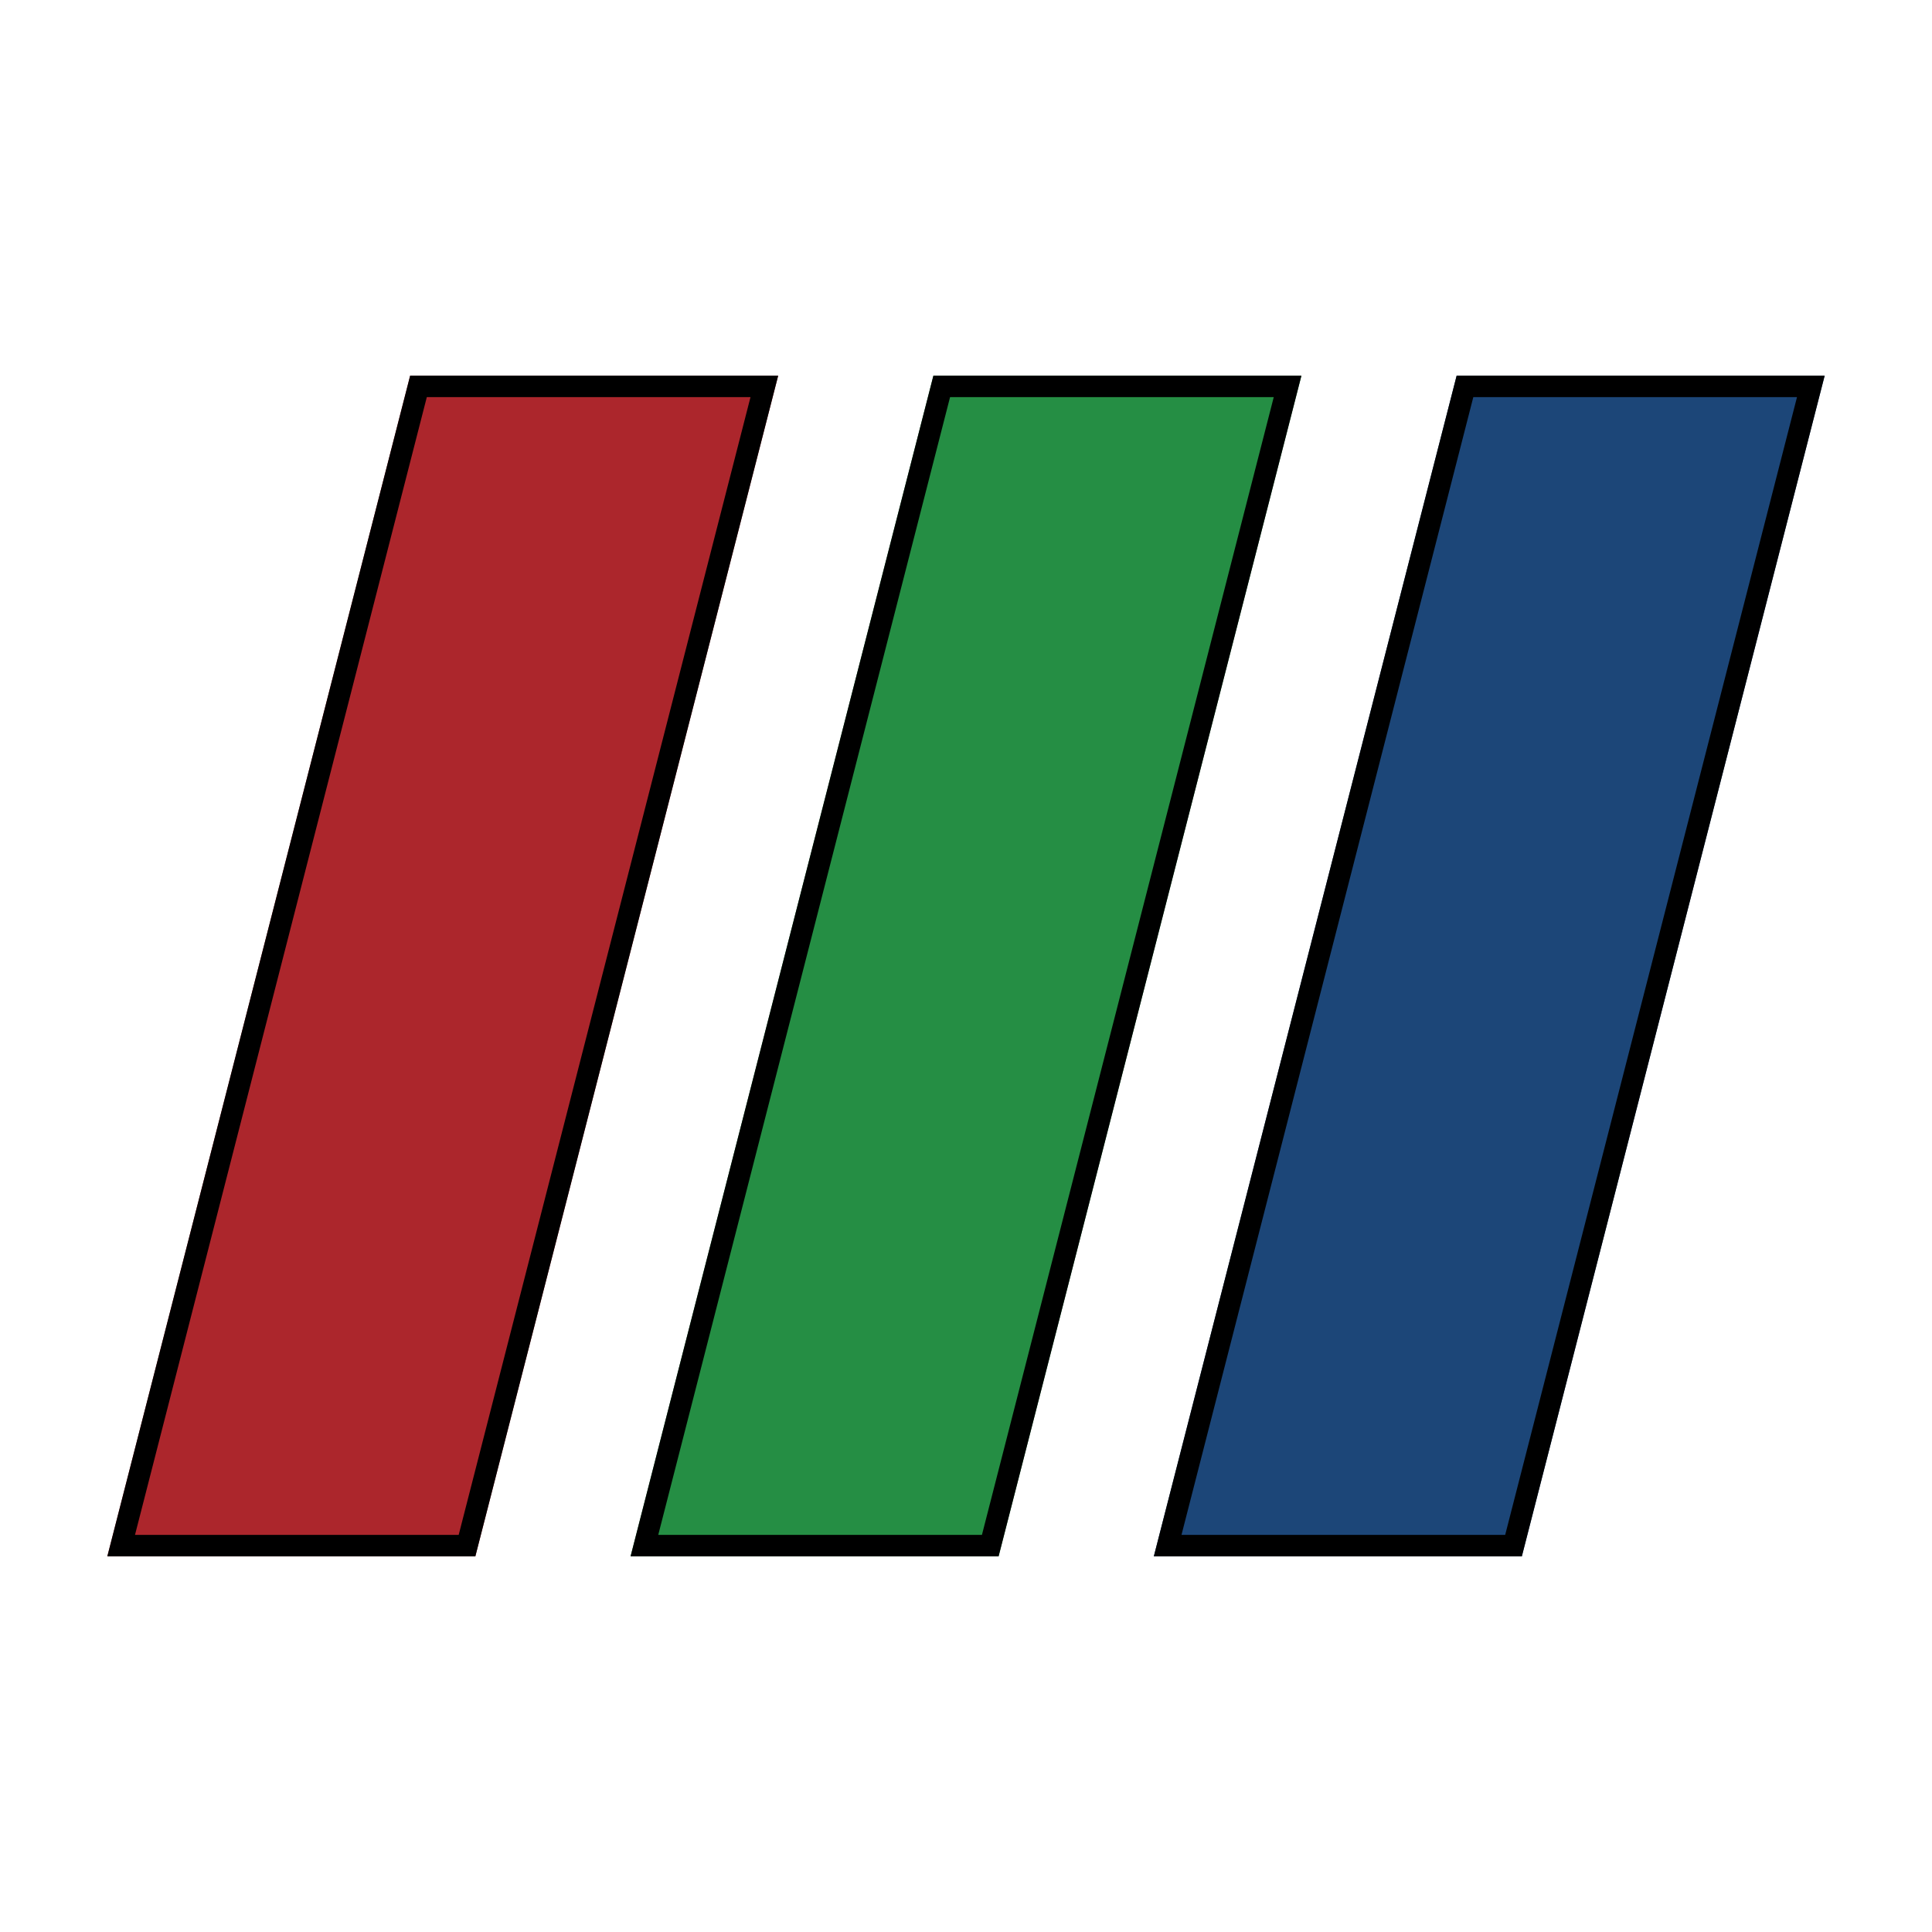
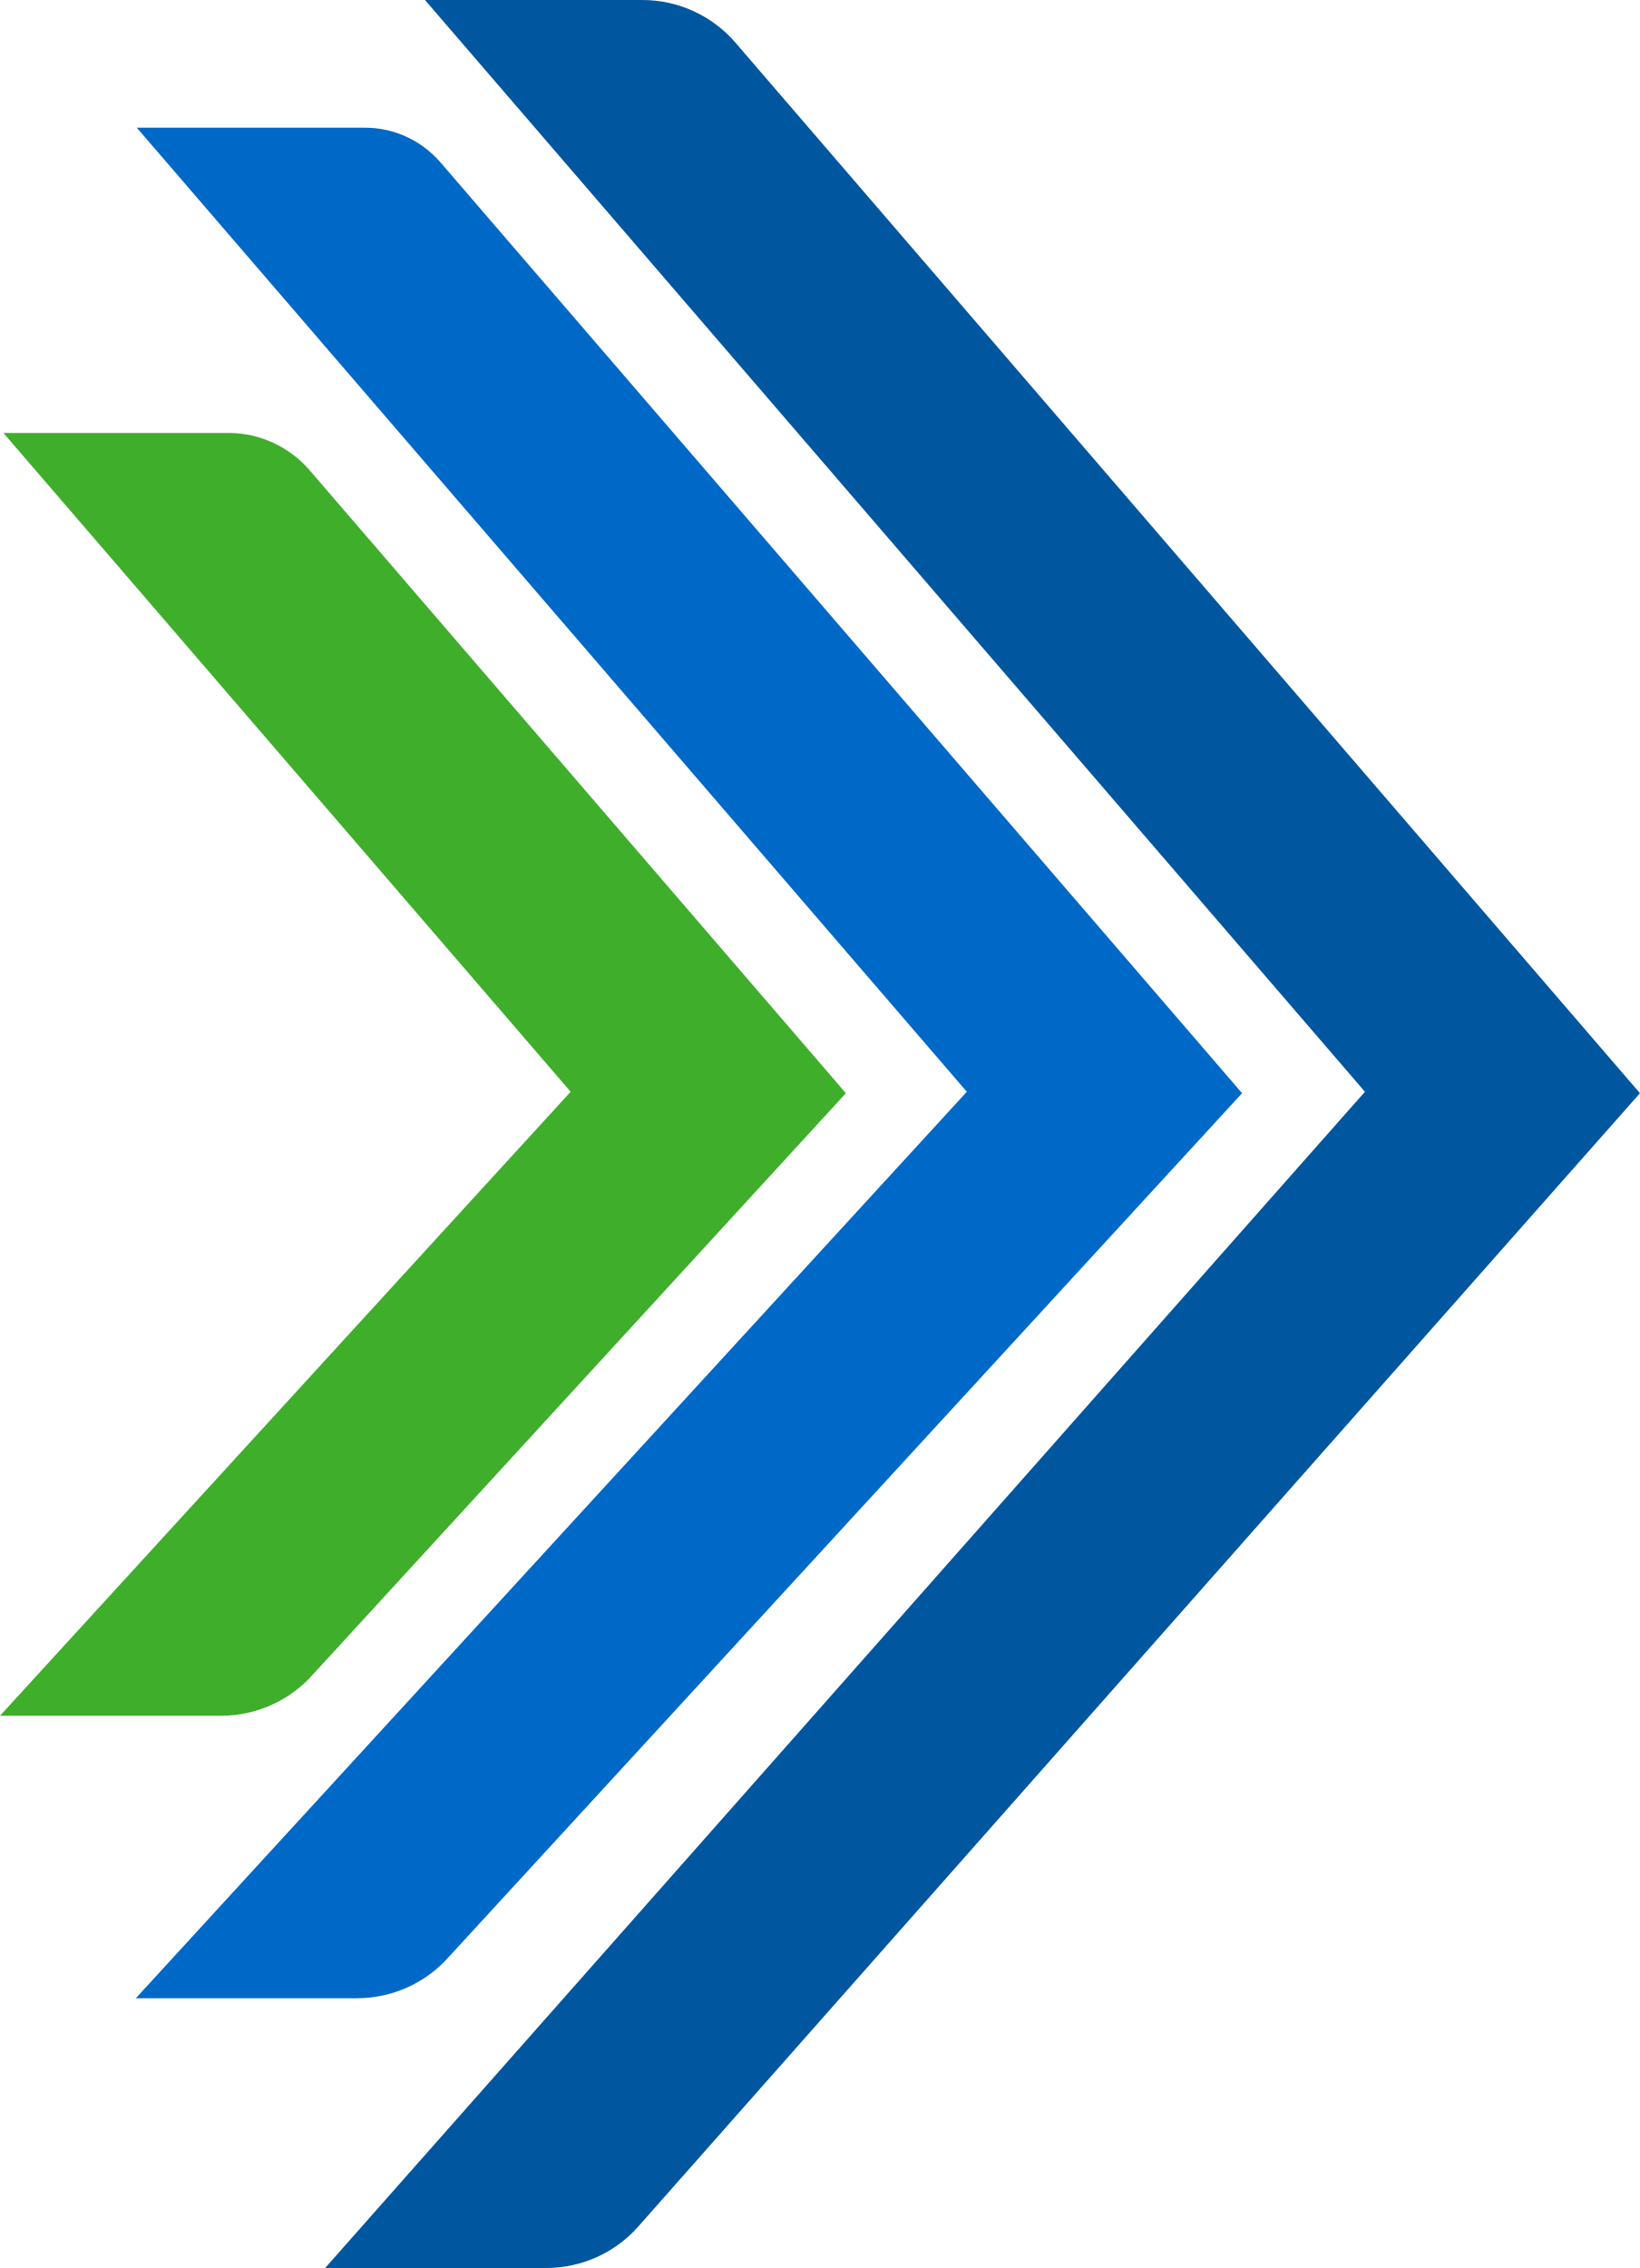
- <svg xmlns="http://www.w3.org/2000/svg" xmlns:xlink="http://www.w3.org/1999/xlink" width="180px" height="180px" viewBox="0 0 180 180" version="1.1">
-   <defs>
-     <polygon id="path-1" points="34.287 110 9.97252962e-16 110 28.213 -3.98901185e-15 62.5 -3.98901185e-15" />
-     <polygon id="path-2" points="83.037 110 48.75 110 76.963 -3.98901185e-15 111.25 -3.98901185e-15" />
-     <polygon id="path-3" points="131.787 110 97.5 110 125.713 -3.98901185e-15 160 -3.98901185e-15" />
-   </defs>
-   <g id="Page-1" stroke="none" stroke-width="1" fill="none" fill-rule="evenodd">
-     <g id="favicon">
-       <g id="Group" transform="translate(10, 35)">
-         <g id="Shape">
-           <use fill="#AC262C" fill-rule="evenodd" xlink:href="#path-1" />
-           <path stroke="#000000" stroke-width="2" d="M33.511,109 L1.289,109 L28.989,1 L61.211,1 L33.511,109 Z" />
-         </g>
-         <g id="Shape">
-           <use fill="#258E44" fill-rule="evenodd" xlink:href="#path-2" />
-           <path stroke="#000000" stroke-width="2" d="M82.261,109 L50.039,109 L77.739,1 L109.961,1 L82.261,109 Z" />
-         </g>
-         <g id="Shape">
-           <use fill="#1C4678" fill-rule="evenodd" xlink:href="#path-3" />
-           <path stroke="#000000" stroke-width="2" d="M131.011,109 L98.789,109 L126.489,1 L158.711,1 L131.011,109 Z" />
-         </g>
-       </g>
-     </g>
+ <svg xmlns="http://www.w3.org/2000/svg" id="Layer_2" viewBox="0 0 68.34 94.5">
+   <g id="Layer_3">
+     <path d="M13.55,94.5h9.21c1.47,0,2.87-.63,3.84-1.73l41.74-47.22h0L30.65,1.78c-.97-1.13-2.39-1.78-3.88-1.78h-9.06L56.88,45.49,13.55,94.5Z" style="fill:#00569f;" />
+     <path d="M.15,18.05l23.63,27.44L0,71.49H9.21c1.47,0,2.87-.63,3.84-1.73l22.2-24.21h0L12.9,19.59c-.85-.98-2.08-1.55-3.37-1.55H.15Z" style="fill:#3eae2b;" />
+     <path d="M15.21,5.32H5.7L40.29,45.49,5.66,83.26H14.87c1.47,0,2.87-.63,3.84-1.73L51.76,45.55h0L18.35,6.76c-.79-.91-1.93-1.44-3.14-1.44Z" style="fill:#0068c7;" />
  </g>
</svg>
